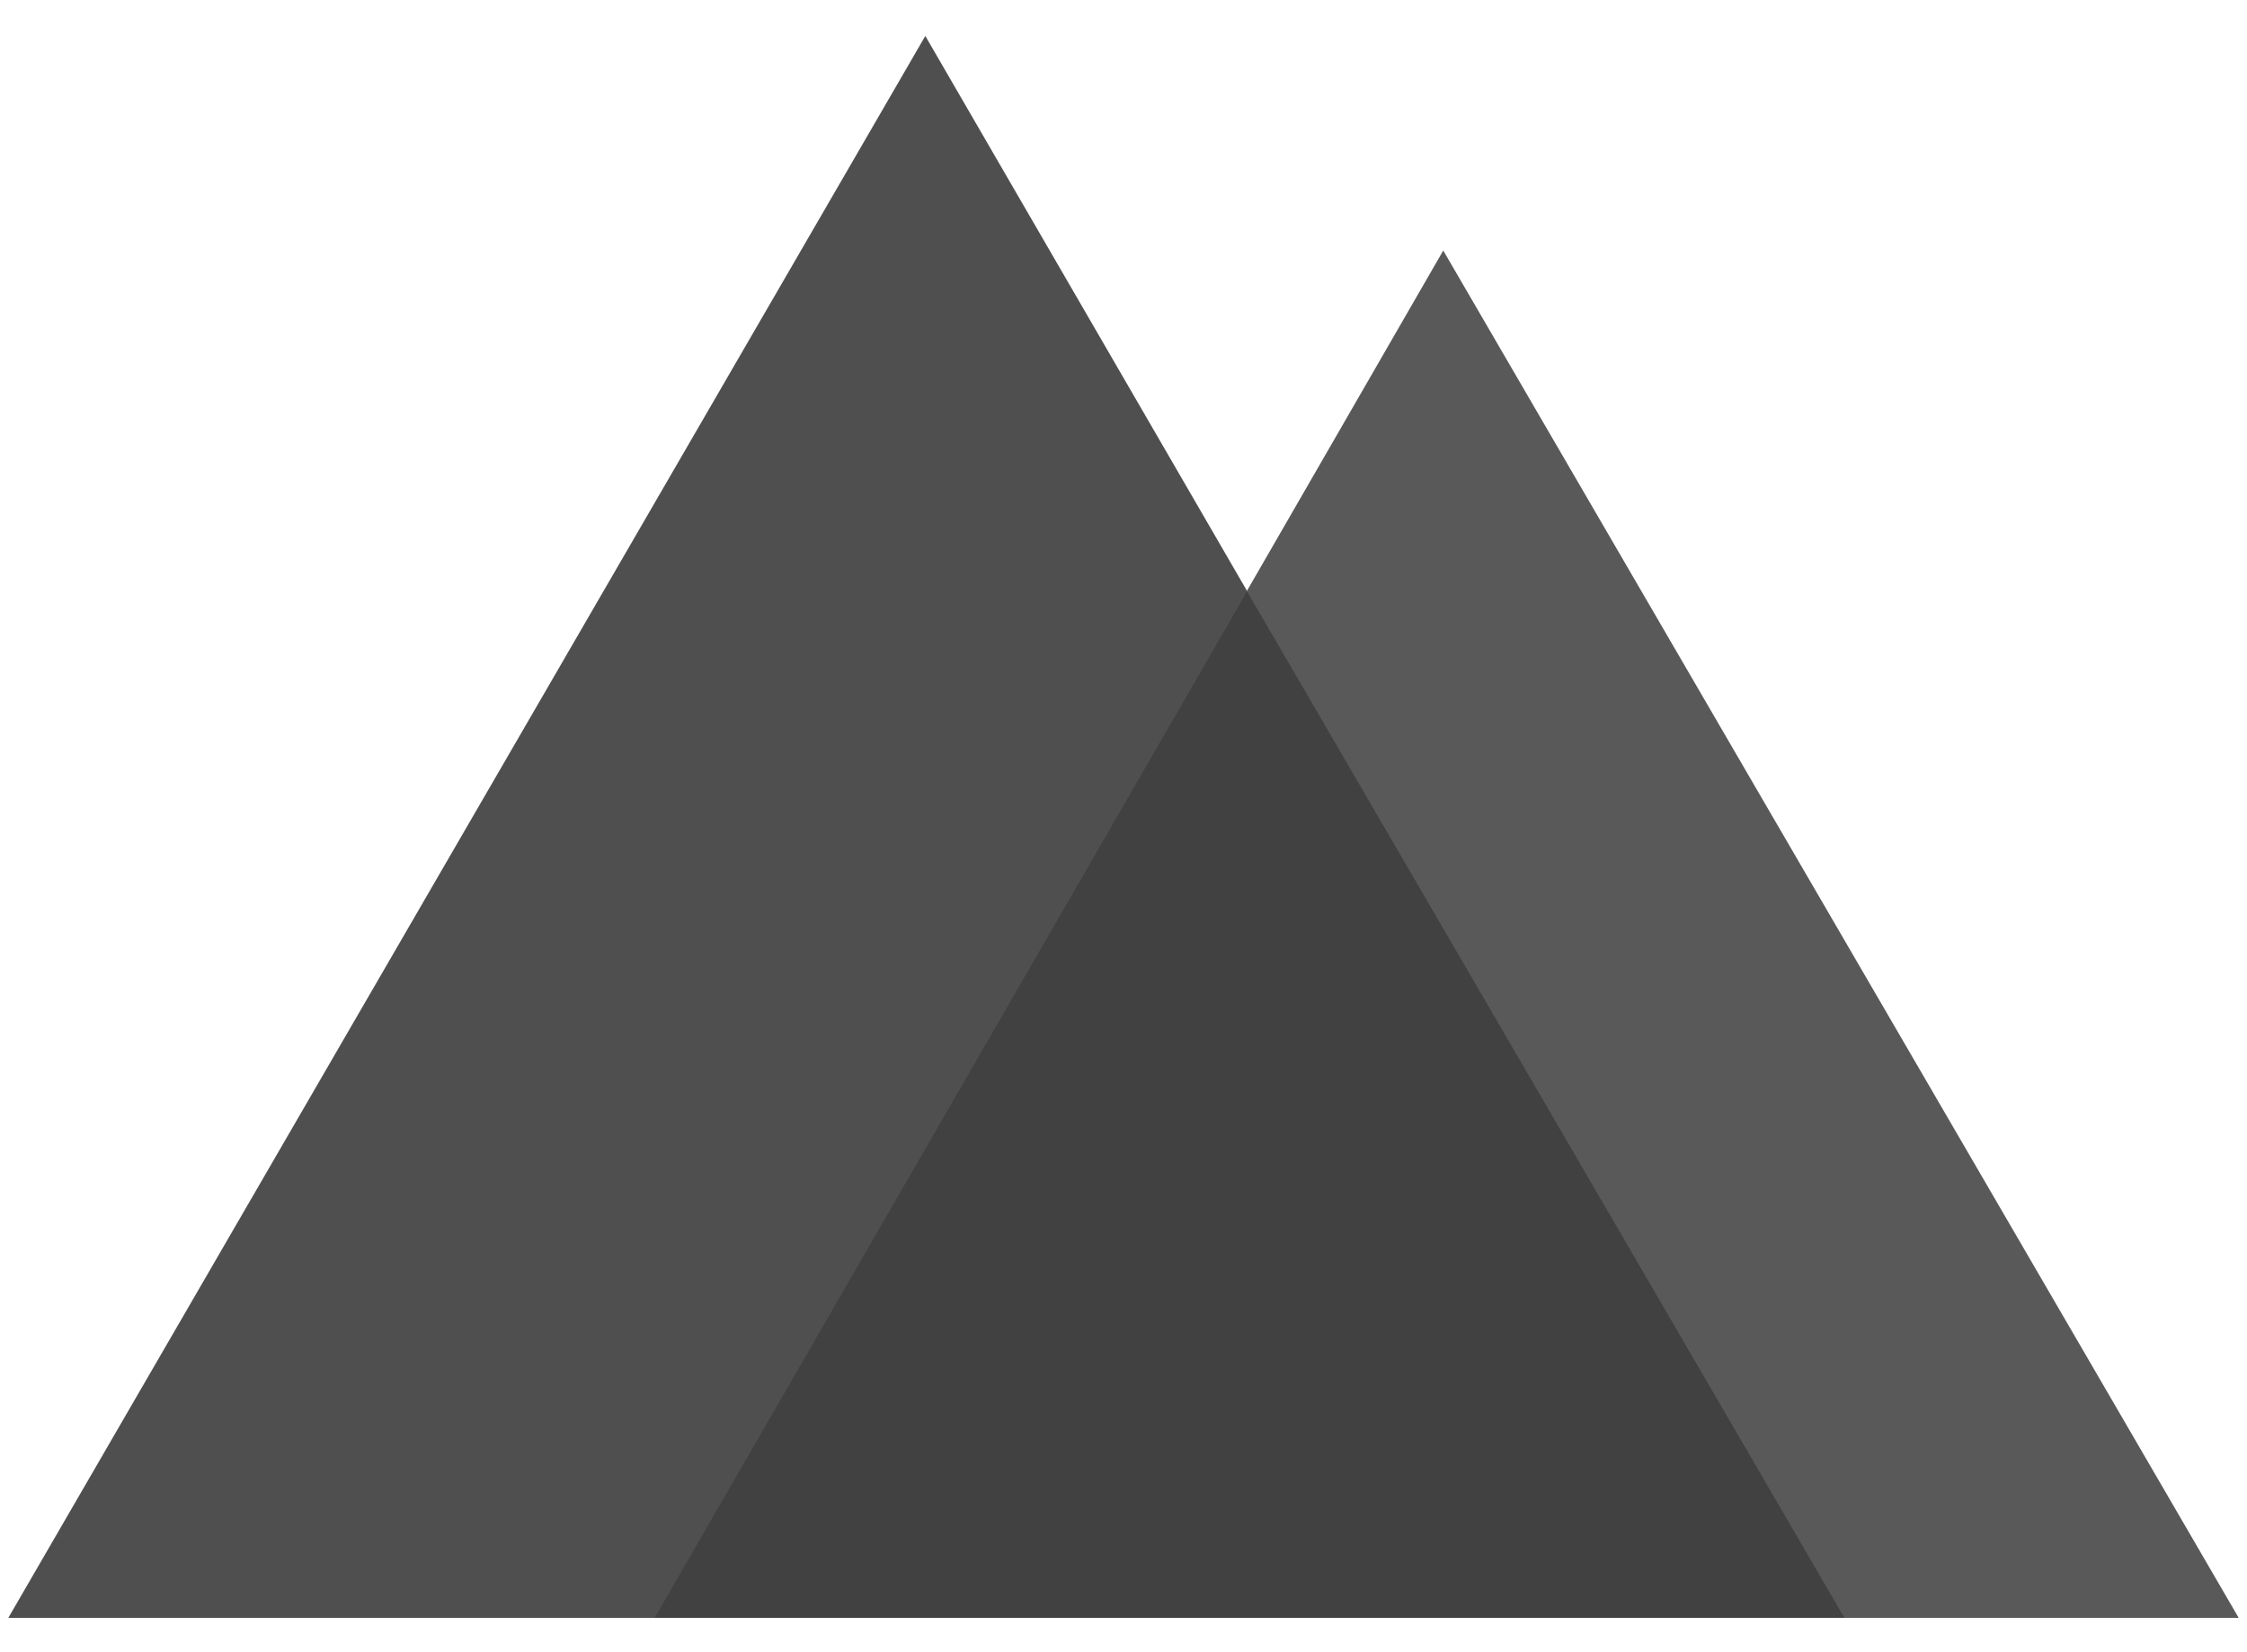
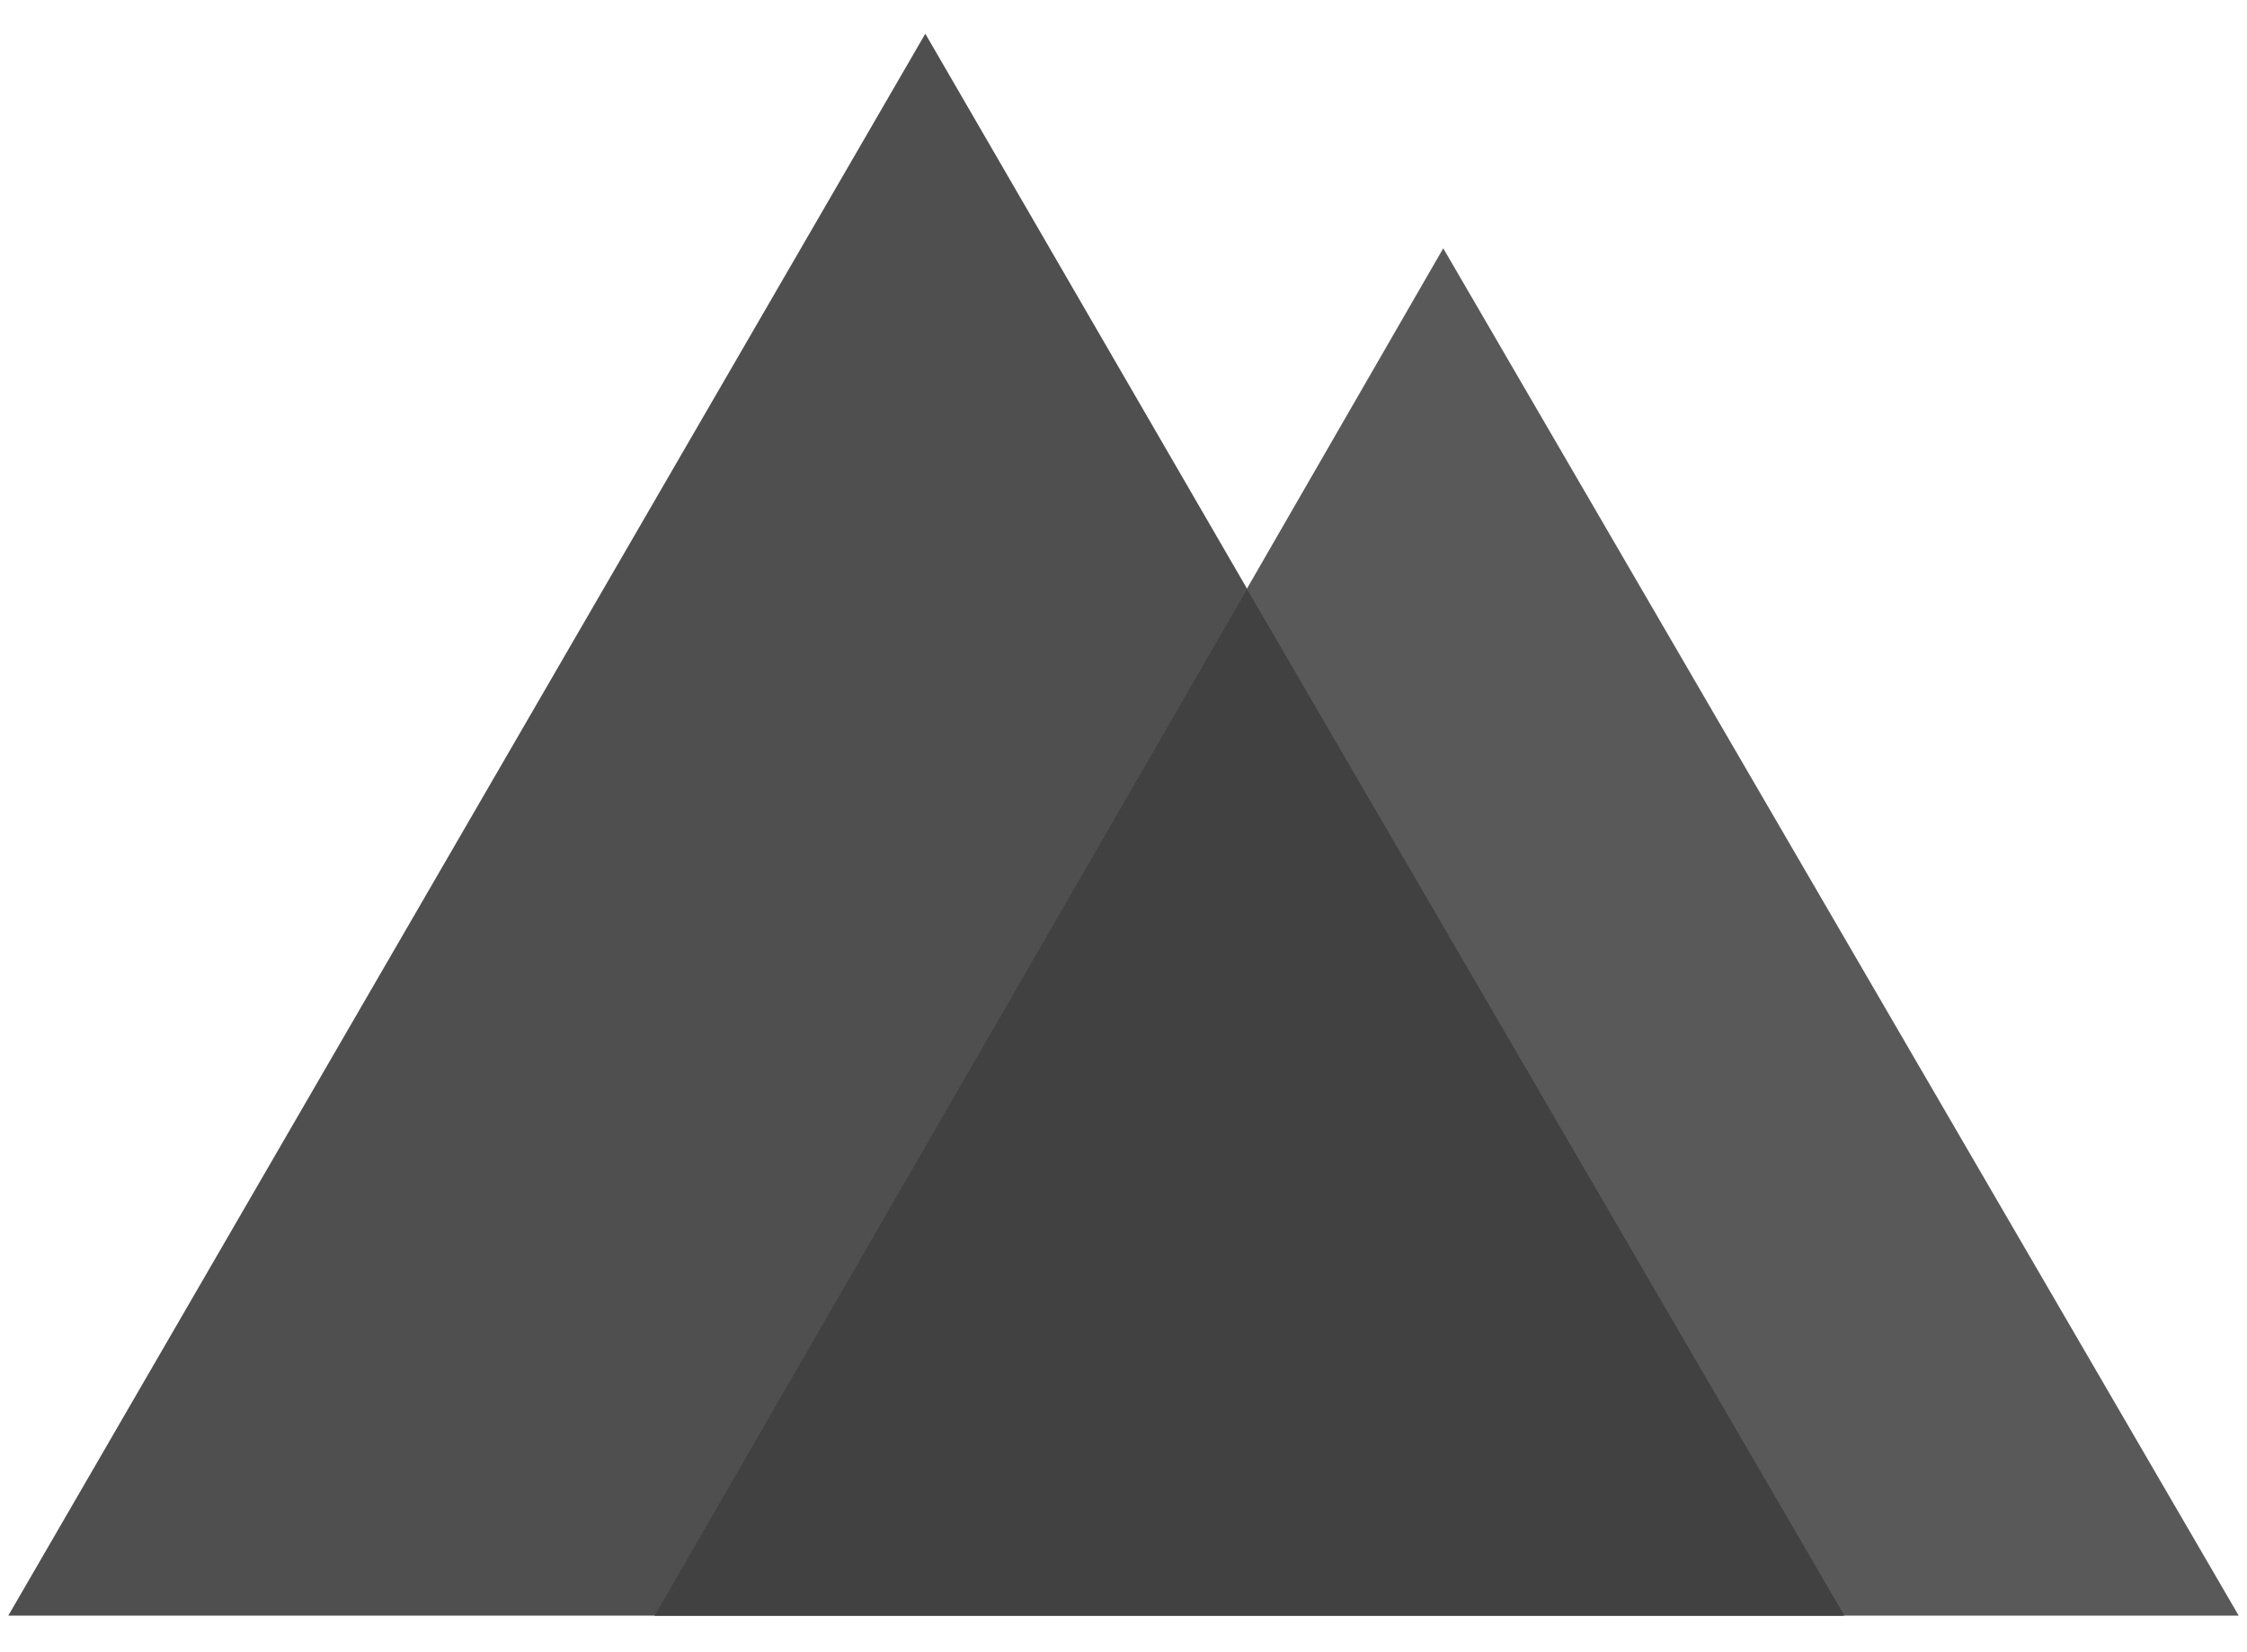
<svg xmlns="http://www.w3.org/2000/svg" viewBox="0 0 1000 735">
-   <g id="rect" transform="translate(0,-132)">
+   <g id="rect" transform="translate(0,-133)">
    <path d="M 317.9,852 H 3.7 L 411.8,148 819.9,852 H 507.7" id="path3" style="display:inline;fill:#4f4f4f;fill-opacity:1" />
    <path d="M 779.8,852 H 996.3 L 642.3,243.5 291.3,852 h 216.5" id="path2" style="display:inline;fill:#595959;fill-opacity:1" />
    <path d="M 658.216,852 H 820.826 L 554.942,395.121 291.3,852 h 162.61" id="path1" style="fill:#414141;fill-opacity:1" />
  </g>
</svg>
